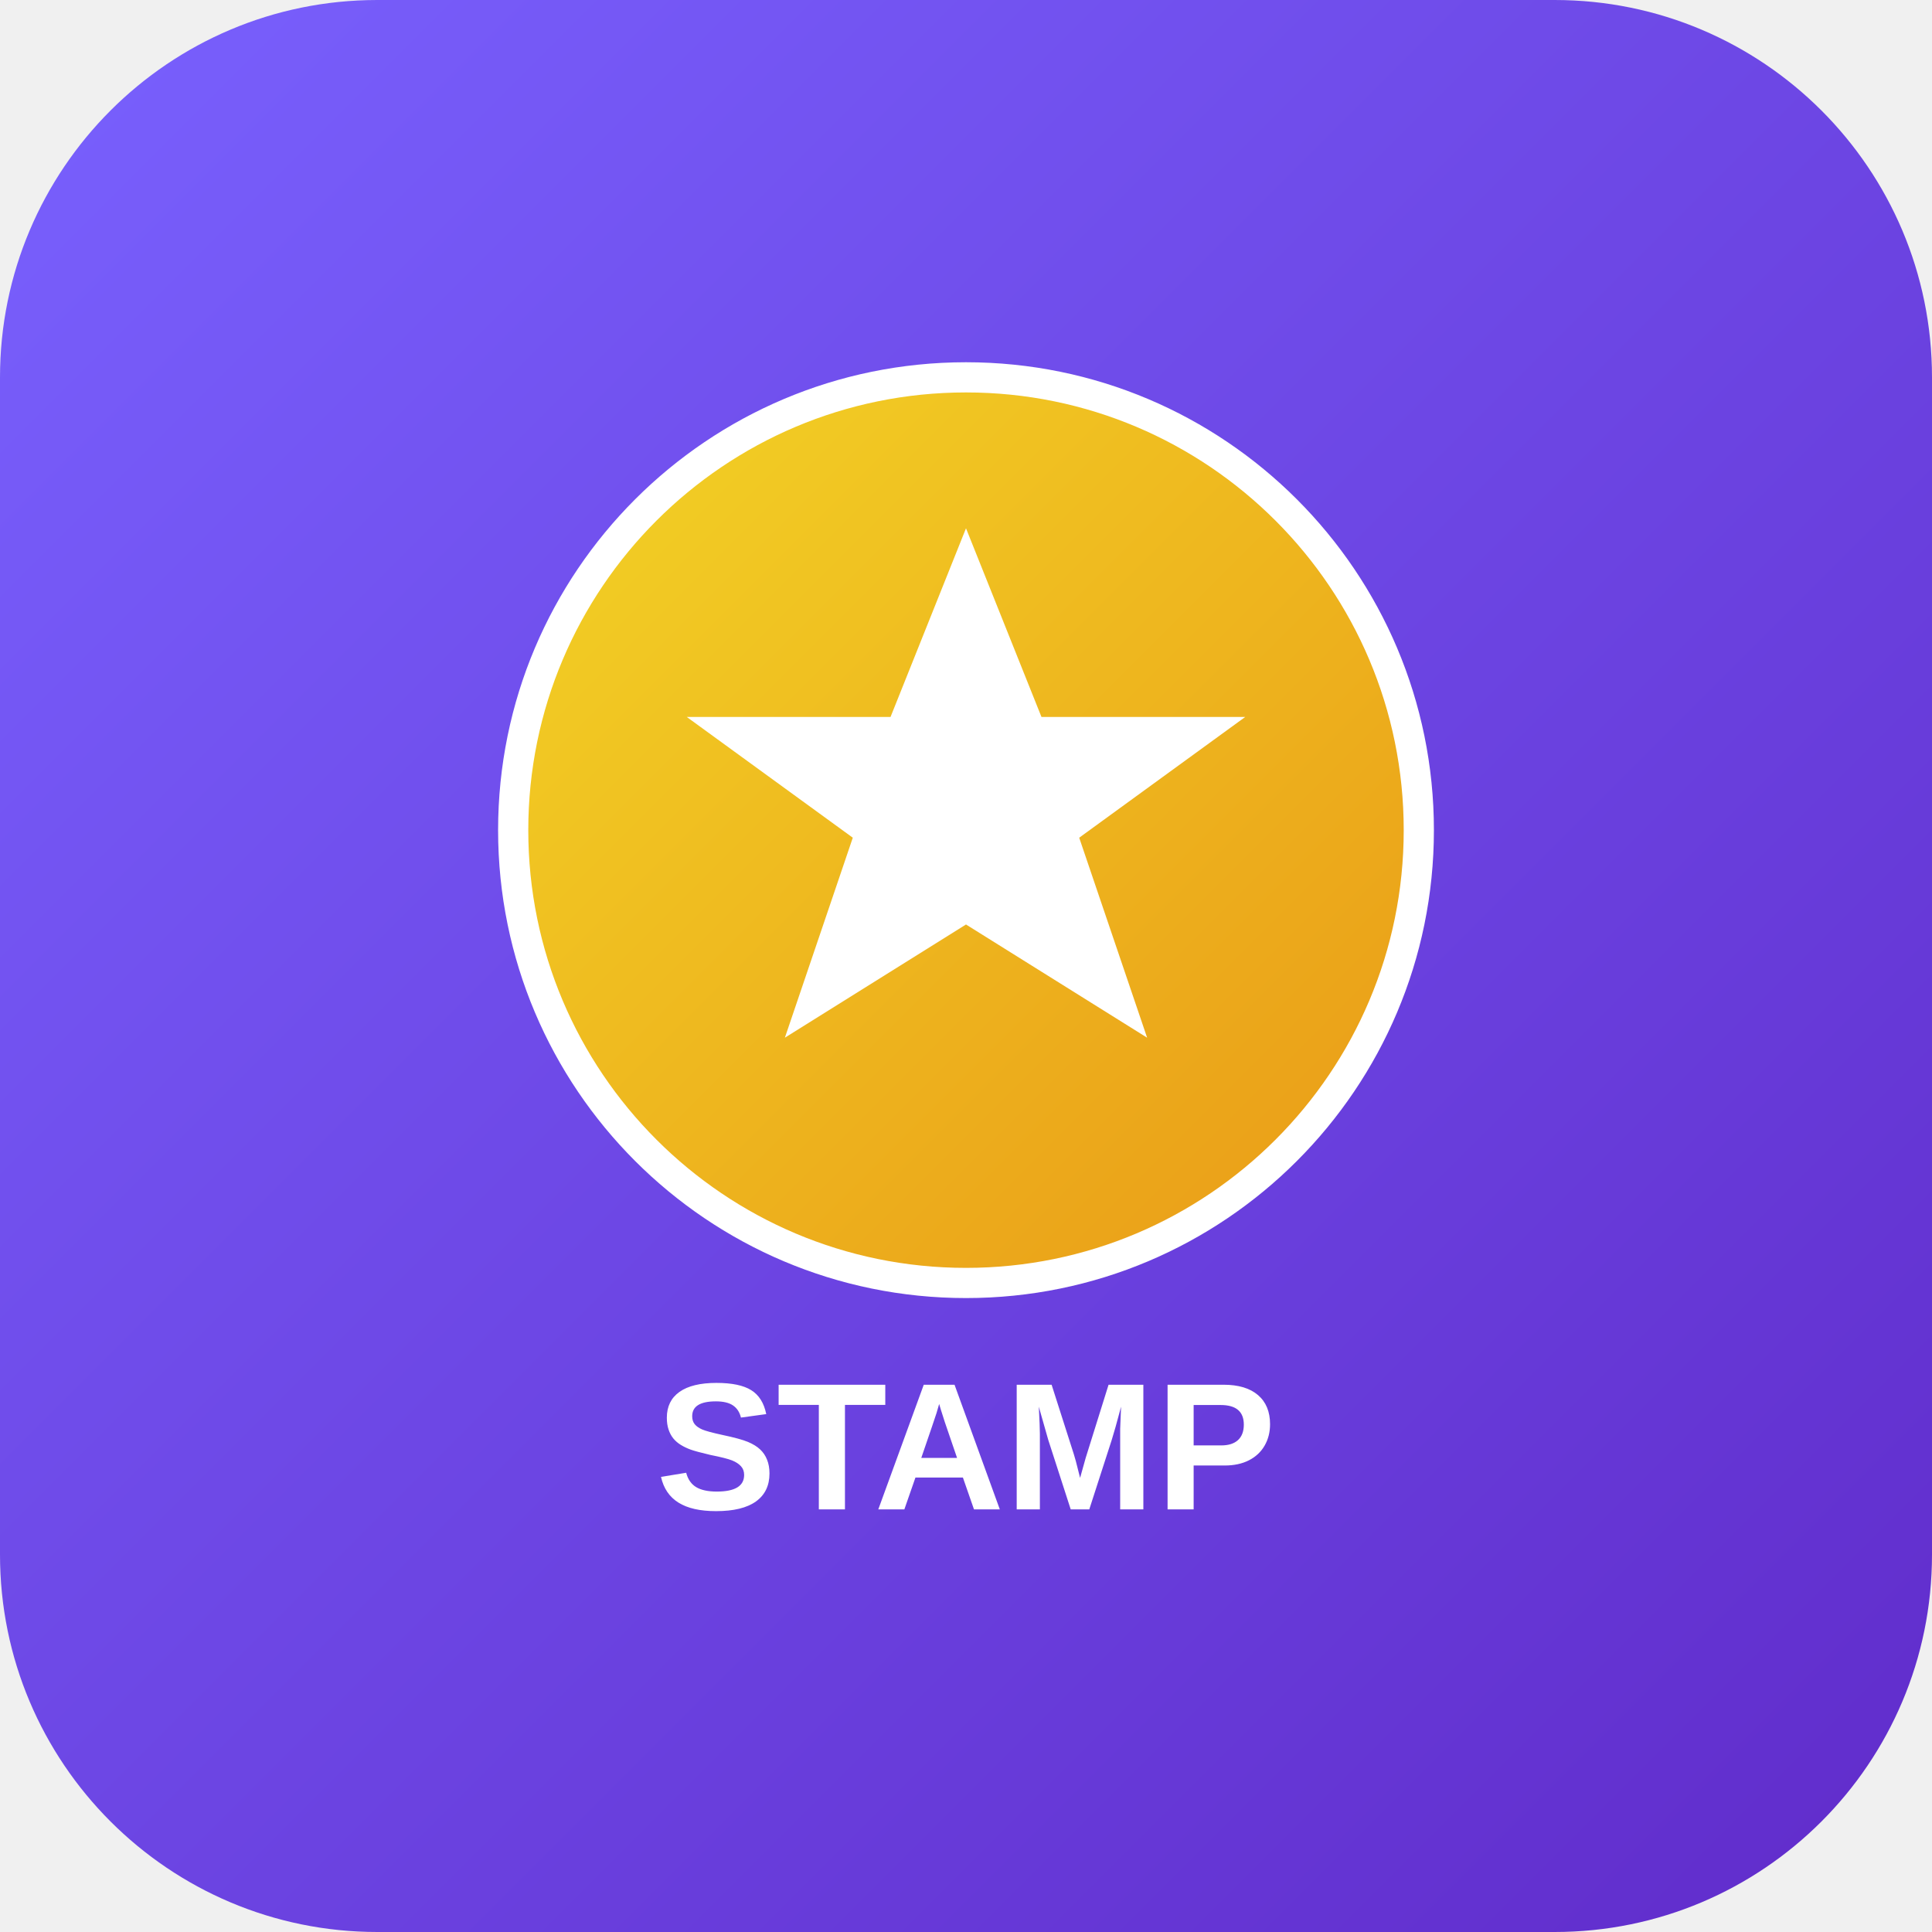
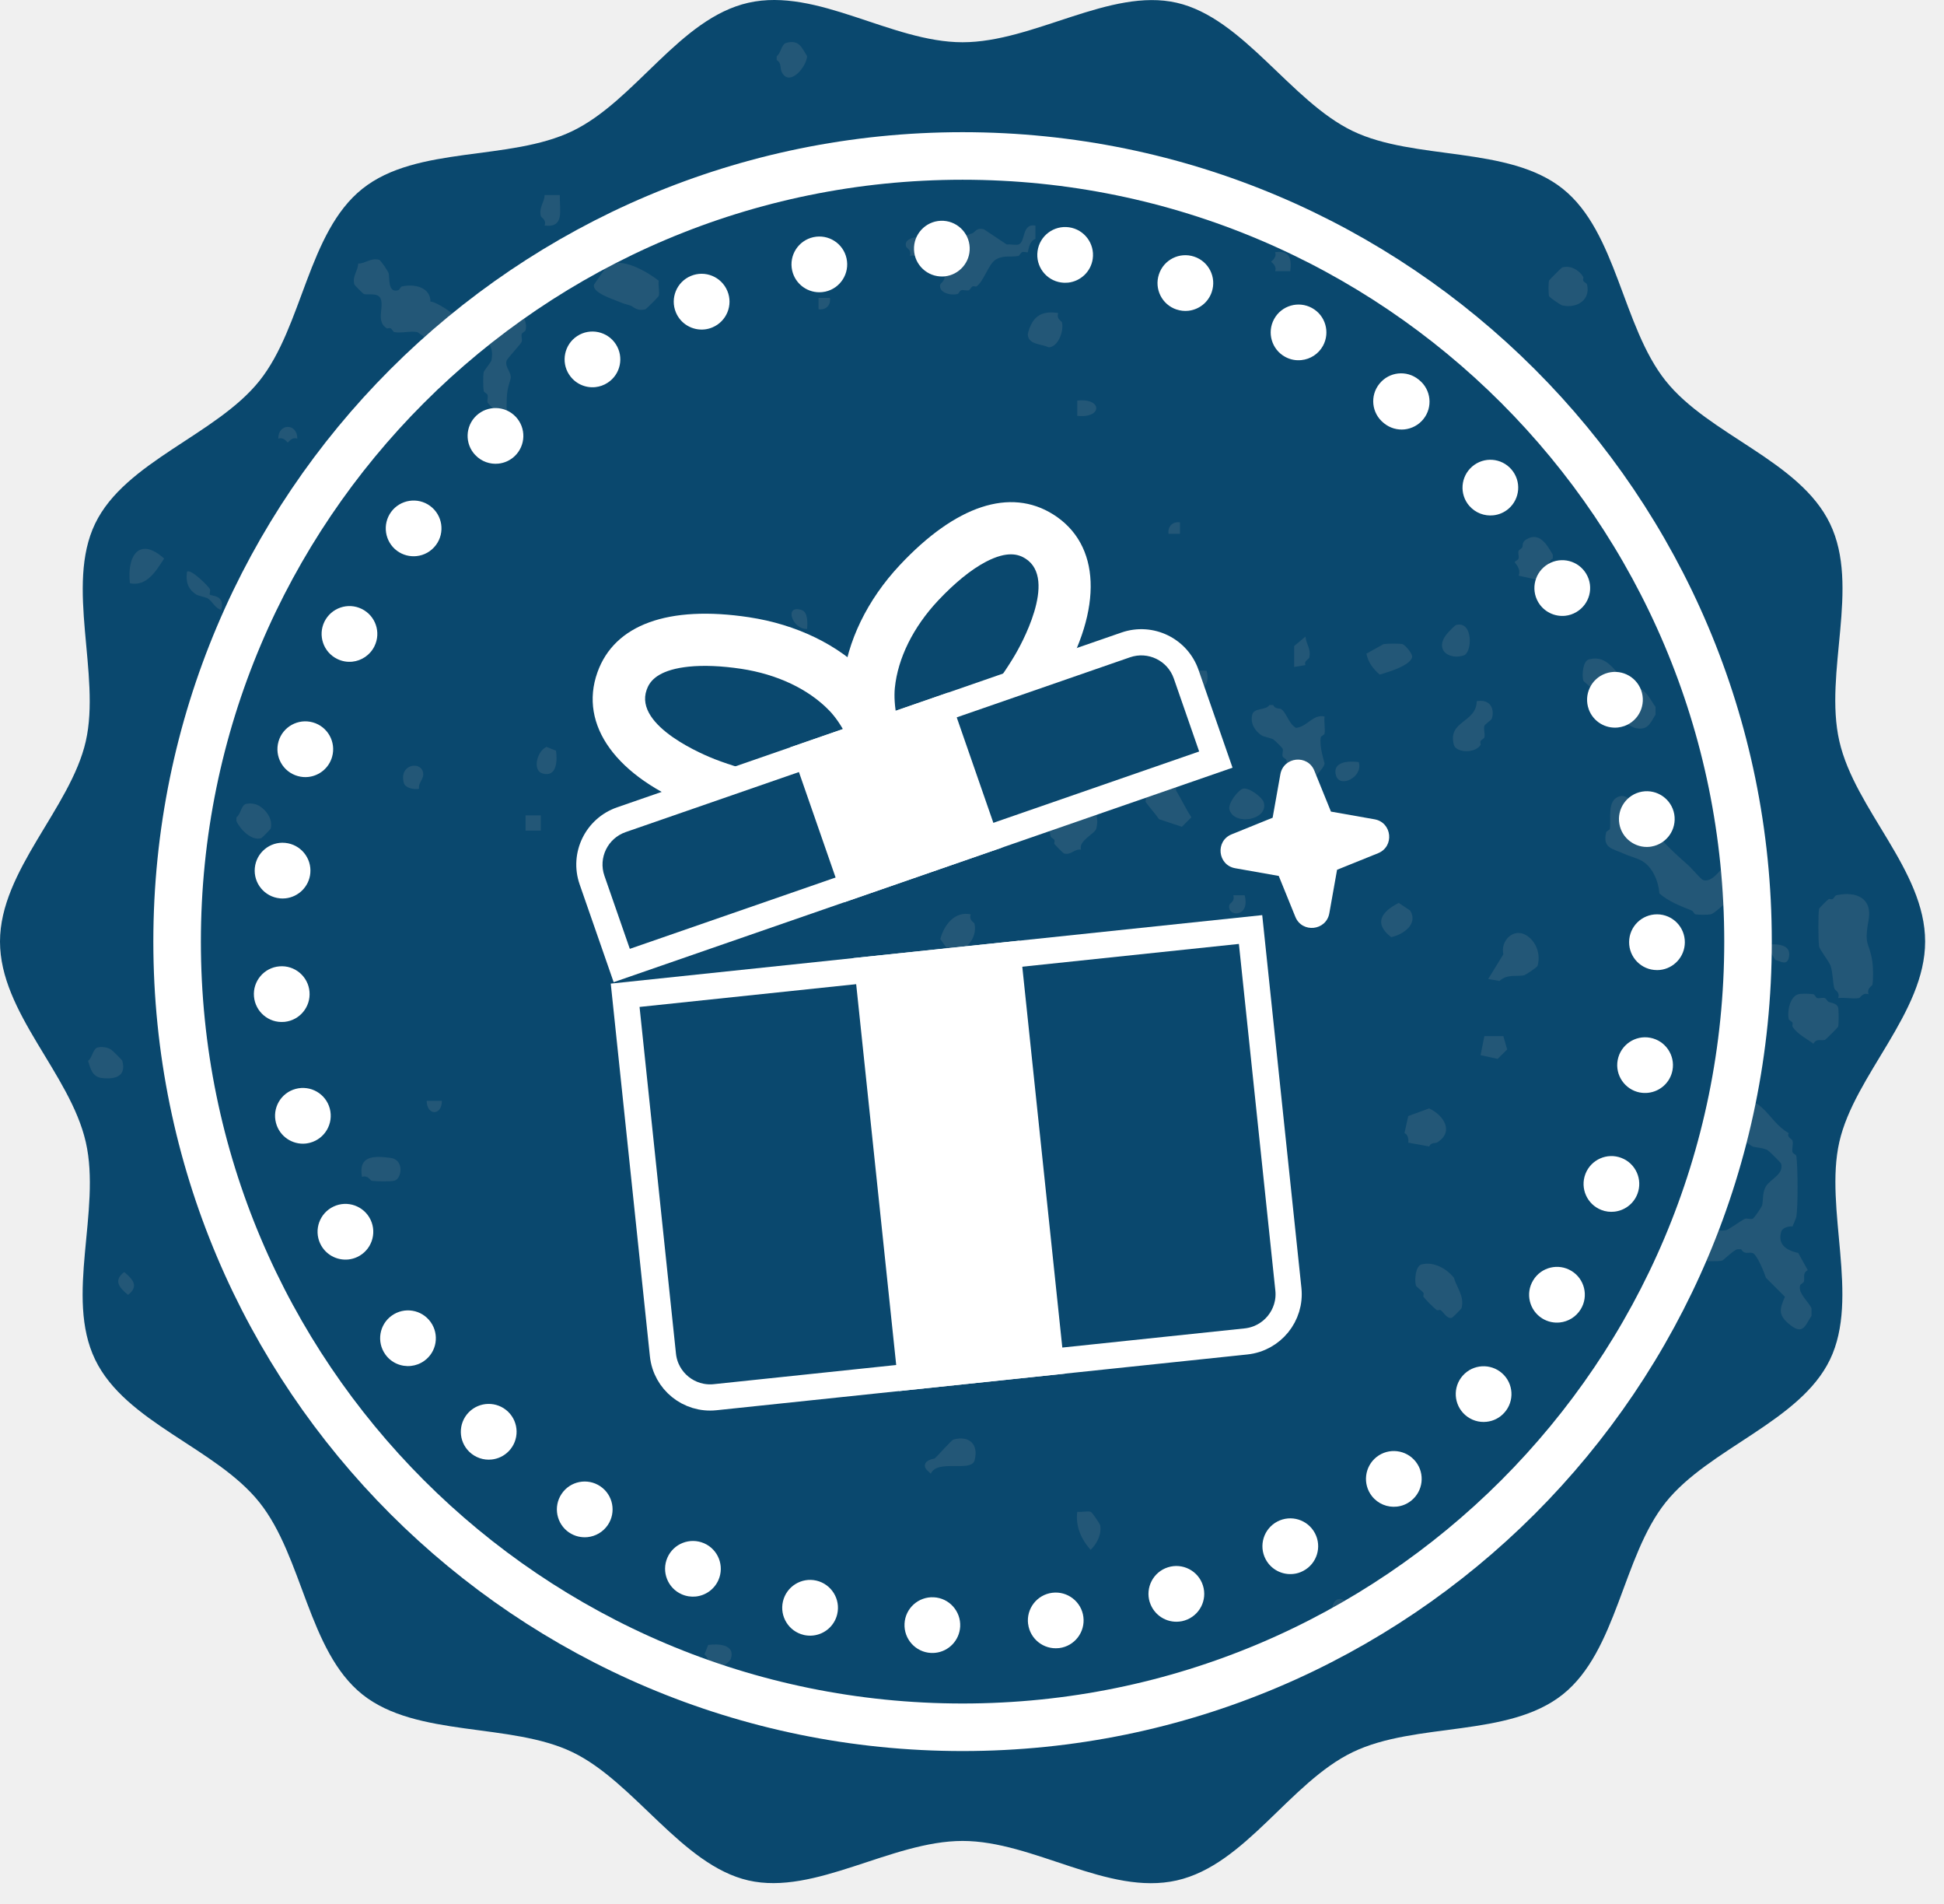
- <svg xmlns="http://www.w3.org/2000/svg" viewBox="0 0 512 512">
+ <svg xmlns="http://www.w3.org/2000/svg" width="48" height="47" viewBox="0 0 48 47" fill="none">
+   <path d="M47.534 23.244C47.534 25.002 45.792 26.54 45.416 28.188C45.04 29.836 45.925 32.028 45.185 33.562C44.446 35.096 42.195 35.75 41.126 37.089C40.058 38.427 39.932 40.756 38.586 41.829C37.239 42.901 34.958 42.502 33.4 43.253C31.842 44.005 30.754 46.036 29.055 46.42C27.356 46.803 25.524 45.445 23.767 45.445C22.009 45.445 20.123 46.796 18.479 46.42C16.835 46.044 15.665 43.989 14.134 43.253C12.604 42.517 10.287 42.897 8.948 41.829C7.609 40.76 7.48 38.435 6.407 37.089C5.335 35.742 3.1 35.12 2.349 33.562C1.597 32.004 2.505 29.886 2.118 28.192C1.73 26.497 0 25.002 0 23.244C0 21.487 1.742 19.948 2.118 18.3C2.493 16.653 1.609 14.461 2.349 12.926C3.088 11.392 5.339 10.738 6.407 9.4C7.476 8.061 7.601 5.732 8.948 4.66C10.294 3.587 12.576 3.986 14.134 3.235C15.692 2.483 16.78 0.452 18.479 0.068C20.178 -0.315 22.009 1.043 23.767 1.043C25.524 1.043 27.411 -0.308 29.055 0.068C30.699 0.444 31.869 2.499 33.4 3.235C34.93 3.971 37.247 3.591 38.586 4.66C39.925 5.728 40.054 8.053 41.126 9.4C42.199 10.746 44.434 11.368 45.185 12.926C45.937 14.484 45.029 16.602 45.416 18.297C45.804 19.991 47.534 21.479 47.534 23.24V23.244Z" fill="#0A486E" />
+   <path d="M44.26 30.274C44.26 30.274 44.021 30.262 43.978 30.415C43.892 30.736 44.119 30.865 44.401 30.931L44.636 31.354C44.495 31.433 44.569 31.55 44.541 31.636C44.53 31.675 44.459 31.695 44.448 31.73C44.389 31.918 44.647 32.125 44.729 32.294V32.482C44.573 32.72 44.522 32.955 44.213 32.716C43.904 32.478 43.931 32.329 44.072 32.012L43.602 31.542C43.559 31.401 43.379 30.963 43.273 30.931C43.179 30.904 43.07 30.979 42.992 30.838H42.898C42.792 30.869 42.553 31.112 42.522 31.119C42.44 31.143 42.056 31.135 41.958 31.119C41.923 31.112 41.876 30.975 41.723 31.026L41.629 30.603C41.641 30.556 41.931 30.376 41.958 30.368C42.142 30.325 42.428 30.407 42.616 30.368C42.694 30.352 42.976 30.137 43.086 30.086C43.132 30.067 43.211 30.106 43.273 30.086C43.316 30.074 43.496 29.796 43.508 29.757C43.543 29.62 43.508 29.452 43.602 29.288C43.712 29.104 44.052 28.99 43.978 28.724C43.97 28.701 43.692 28.423 43.649 28.395C43.543 28.332 43.34 28.329 43.273 28.301C43.211 28.274 43.054 28.141 42.992 28.113C42.925 28.086 42.721 28.082 42.616 28.019C42.295 27.828 42.295 27.46 42.616 27.268C42.635 27.256 42.682 27.28 42.71 27.268C42.749 27.248 42.768 27.182 42.804 27.174C43.547 27.009 43.63 27.667 44.166 27.972C44.111 28.074 44.248 28.113 44.26 28.16C44.283 28.239 44.24 28.356 44.26 28.442C44.267 28.477 44.35 28.501 44.354 28.536C44.393 28.802 44.397 29.785 44.354 30.039C44.354 30.051 44.267 30.266 44.26 30.274Z" fill="#235777" />
+   <path d="M40.408 19.753C40.361 19.909 40.471 19.921 40.502 19.987C40.749 20.516 41.281 21.005 41.676 21.35C41.766 21.428 42.001 21.71 42.052 21.725C42.377 21.819 42.577 21.158 42.898 21.256C42.941 21.267 43.215 21.447 43.226 21.491C43.254 21.584 43.179 21.694 43.32 21.772C43.179 21.851 43.254 21.96 43.226 22.054C43.215 22.097 42.937 22.277 42.898 22.289C42.819 22.312 42.694 22.265 42.616 22.289C42.584 22.297 42.342 22.547 42.24 22.571C42.166 22.586 41.939 22.586 41.864 22.571C41.829 22.563 41.809 22.492 41.77 22.477C41.492 22.367 41.191 22.25 40.972 22.054C40.952 21.761 40.807 21.408 40.549 21.256C40.439 21.189 40.232 21.138 40.079 21.068C39.813 20.946 39.567 20.939 39.657 20.551C39.664 20.512 39.747 20.492 39.751 20.457C39.786 20.226 39.668 19.753 39.985 19.659C40.161 19.608 40.244 19.78 40.408 19.753Z" fill="#235777" />
+   <path d="M46.138 24.544C45.986 24.493 45.939 24.63 45.903 24.638C45.751 24.665 45.551 24.618 45.387 24.638C45.438 24.485 45.309 24.454 45.293 24.403C45.254 24.27 45.254 23.992 45.199 23.839C45.16 23.733 44.937 23.452 44.917 23.369C44.894 23.26 44.89 22.524 44.917 22.43C44.921 22.414 45.117 22.219 45.152 22.195C45.172 22.183 45.218 22.207 45.246 22.195C45.285 22.176 45.305 22.109 45.34 22.101C45.829 21.992 46.236 22.168 46.138 22.712C46.017 23.377 46.158 23.236 46.232 23.745C46.252 23.874 46.256 24.184 46.232 24.309C46.224 24.344 46.087 24.391 46.138 24.544Z" fill="#235777" />
+   <path d="M25.566 5.568V5.897C25.397 5.959 25.393 6.21 25.378 6.225C25.362 6.241 25.288 6.206 25.237 6.225C25.198 6.241 25.174 6.311 25.143 6.319C24.951 6.354 24.771 6.292 24.579 6.413C24.407 6.523 24.282 6.961 24.109 7.071C24.09 7.083 24.047 7.055 24.015 7.071C23.976 7.09 23.957 7.149 23.922 7.165C23.871 7.184 23.792 7.149 23.734 7.165C23.695 7.176 23.675 7.251 23.64 7.259C23.456 7.302 23.166 7.216 23.217 7.024C23.229 6.981 23.366 6.926 23.311 6.742C23.299 6.707 23.233 6.687 23.217 6.648C23.197 6.597 23.233 6.523 23.217 6.507C23.197 6.488 23.053 6.527 22.982 6.507C22.931 6.491 22.771 6.437 22.7 6.413C22.645 6.394 22.622 6.268 22.465 6.319C22.516 6.167 22.383 6.131 22.372 6.084C22.297 5.822 22.814 5.826 22.982 5.85C23.017 5.853 23.041 5.94 23.076 5.944C23.405 5.99 23.726 5.85 24.015 5.756C24.066 5.74 24.113 5.607 24.297 5.662L24.861 6.037C24.951 6.022 25.068 6.057 25.143 6.037C25.331 5.987 25.217 5.509 25.566 5.568Z" fill="#235777" />
+   <path d="M10.629 7.447C10.754 7.435 11.259 7.768 11.286 7.869C11.427 8.386 11.001 8.476 10.582 8.386C10.551 8.378 10.331 8.206 10.3 8.198C10.14 8.163 9.897 8.233 9.736 8.198C9.705 8.19 9.682 8.124 9.642 8.104C9.611 8.089 9.568 8.116 9.549 8.104C9.286 7.936 9.47 7.627 9.408 7.4C9.357 7.208 9.094 7.29 8.985 7.259C8.969 7.255 8.754 7.04 8.75 7.024C8.691 6.82 8.84 6.687 8.844 6.507C9.024 6.507 9.153 6.358 9.361 6.413C9.404 6.425 9.584 6.703 9.595 6.742C9.627 6.856 9.568 7.239 9.83 7.165C9.869 7.153 9.889 7.079 9.924 7.071C10.241 7 10.629 7.094 10.629 7.447Z" fill="#235777" />
+   <path d="M20.868 20.223C20.833 20.066 20.927 20.035 21.009 19.941C21.189 19.737 21.475 19.624 21.667 19.471C22.004 19.205 22.054 18.876 22.606 19.001C22.642 19.009 22.661 19.076 22.7 19.095C22.728 19.107 22.775 19.084 22.794 19.095C22.99 19.213 23.033 19.479 23.217 19.612C23.201 19.733 23.236 19.874 23.217 19.988C23.209 20.023 23.135 20.043 23.123 20.082C23.107 20.144 23.143 20.219 23.123 20.27C23.107 20.305 23.049 20.324 23.029 20.363C23.013 20.395 23.041 20.438 23.029 20.457C22.939 20.598 22.794 20.579 22.7 20.692C22.622 20.551 22.509 20.626 22.419 20.598C22.336 20.575 22.121 20.246 22.043 20.223C21.964 20.199 21.851 20.238 21.761 20.223C21.726 20.215 21.698 20.129 21.667 20.129C21.647 20.129 21.42 20.195 21.291 20.223C21.256 20.23 21.236 20.305 21.197 20.317C21.08 20.352 21.021 20.176 20.868 20.223Z" fill="#235777" />
+   <path d="M32.705 17.686C32.689 17.823 32.724 17.98 32.705 18.109C32.701 18.144 32.615 18.168 32.611 18.203C32.572 18.461 32.712 18.825 32.705 18.86C32.673 18.978 32.489 19.138 32.423 19.236C32.407 19.26 32.438 19.311 32.423 19.33C32.294 19.502 32.133 19.628 31.906 19.565C31.679 19.502 31.797 18.95 31.765 18.766C31.758 18.731 31.683 18.712 31.671 18.672C31.652 18.618 31.687 18.543 31.671 18.485C31.668 18.465 31.476 18.273 31.436 18.25C31.397 18.226 31.198 18.183 31.155 18.156C30.983 18.046 30.865 17.851 30.92 17.639C30.967 17.467 31.256 17.541 31.343 17.404H31.436C31.483 17.51 31.601 17.483 31.624 17.498C31.769 17.588 31.816 17.866 32 17.968C32.282 17.941 32.411 17.627 32.705 17.686Z" fill="#235777" />
+   <path d="M31.484 26.422L31.578 26.657L31.202 27.409C31.257 27.479 31.378 27.73 31.39 27.785C31.441 27.996 31.347 28.047 31.296 28.16C31.28 28.192 31.308 28.235 31.296 28.254C31.167 28.458 30.717 28.548 30.498 28.489C30.306 28.434 30.212 28.066 30.263 27.878C30.278 27.82 30.494 27.683 30.544 27.597C30.56 27.569 30.533 27.456 30.639 27.409V27.221C30.447 26.99 30.505 26.587 30.779 26.422C30.799 26.411 30.846 26.434 30.873 26.422C30.913 26.403 30.932 26.336 30.967 26.328C31.179 26.278 31.292 26.411 31.484 26.422Z" fill="#235777" />
+   <path d="M12.883 7.634C12.895 7.826 13.028 7.94 12.977 8.151C12.97 8.186 12.895 8.206 12.883 8.245C12.864 8.3 12.899 8.374 12.883 8.433C12.868 8.488 12.523 8.848 12.508 8.903C12.457 9.079 12.656 9.2 12.602 9.372C12.515 9.646 12.515 9.713 12.508 10.03C12.508 10.108 12.551 10.359 12.367 10.265C12.332 10.245 12.046 9.959 12.038 9.936C12.022 9.877 12.058 9.803 12.038 9.748C12.026 9.709 11.952 9.689 11.944 9.654C11.928 9.556 11.925 9.275 11.944 9.184C11.952 9.153 12.124 8.934 12.132 8.903C12.23 8.453 11.901 8.39 11.85 8.151C11.835 8.081 11.835 7.838 11.85 7.775C11.897 7.603 12.187 7.678 12.273 7.541L12.883 7.634Z" fill="#235777" />
+   <path d="M39.234 16.277C39.696 16.152 39.864 16.598 40.173 16.84C40.22 16.876 40.498 16.989 40.549 17.028C40.717 17.158 40.768 17.306 40.878 17.451V17.639C40.733 17.874 40.686 18.042 40.361 17.968C40.342 17.964 40.021 17.803 39.985 17.78C39.711 17.6 39.445 17.224 39.281 16.981C39.238 16.919 39.105 16.837 39.093 16.794C39.058 16.66 39.081 16.316 39.234 16.277Z" fill="#235777" />
+   <path d="M15.091 6.507C15.459 6.405 15.976 6.707 16.265 6.93C16.246 7.043 16.293 7.208 16.265 7.306C16.257 7.329 15.96 7.627 15.936 7.634C15.717 7.693 15.635 7.56 15.561 7.541C15.431 7.505 15.4 7.497 15.279 7.447C15.122 7.38 14.61 7.223 14.668 7.024C14.754 6.91 14.97 6.542 15.091 6.507Z" fill="#235777" />
+   <path d="M28.243 18.813C28.399 18.77 28.94 19.271 29.041 19.424C29.057 19.444 29.026 19.494 29.041 19.518C29.174 19.733 29.276 19.964 29.417 20.175L29.182 20.41L28.619 20.223C28.521 20.082 28.384 19.933 28.29 19.8C28.274 19.78 28.306 19.725 28.29 19.706C28.231 19.62 28.024 19.479 28.008 19.424C27.938 19.17 28.039 18.962 28.243 18.813Z" fill="#235777" />
+   <path d="M23.499 29.053V29.428L23.17 29.522C23.096 29.378 22.963 29.46 22.888 29.428C22.755 29.374 22.559 29.213 22.419 29.147C22.372 29.123 22.293 29.166 22.231 29.147C22.051 29.096 21.734 28.43 21.808 28.207L22.231 28.113L22.794 28.677C23.041 28.728 23.237 29.045 23.499 29.053Z" fill="#235777" />
+   <path d="M44.401 24.544C44.463 24.524 44.698 24.528 44.776 24.544C44.812 24.552 44.831 24.626 44.87 24.638C44.933 24.653 45.007 24.618 45.058 24.638C45.093 24.653 45.113 24.712 45.152 24.732C45.199 24.755 45.356 24.763 45.387 24.873C45.403 24.935 45.403 25.28 45.387 25.342C45.379 25.366 45.082 25.663 45.058 25.671C44.964 25.698 44.855 25.624 44.776 25.765C44.628 25.651 44.369 25.526 44.26 25.342C44.248 25.323 44.271 25.276 44.26 25.248C44.24 25.209 44.174 25.19 44.166 25.154C44.123 24.959 44.201 24.599 44.401 24.544Z" fill="#235777" />
+   <path d="M26.693 20.974C26.528 20.947 26.446 21.119 26.27 21.068C26.254 21.064 26.059 20.868 26.035 20.833C26.023 20.814 26.047 20.767 26.035 20.739C26.016 20.7 25.949 20.68 25.941 20.645C25.789 19.968 26.258 19.862 26.834 19.941C27.092 19.976 27.127 20.242 27.069 20.457C27.033 20.582 26.618 20.759 26.693 20.974Z" fill="#235777" />
+   <path d="M35.101 31.213C35.394 31.135 35.719 31.315 35.899 31.542C35.969 31.785 36.165 32.004 36.087 32.294C36.083 32.309 35.868 32.525 35.852 32.529C35.727 32.568 35.653 32.399 35.57 32.341C35.547 32.325 35.496 32.356 35.476 32.341C35.394 32.278 35.21 32.094 35.148 32.012C35.132 31.992 35.163 31.942 35.148 31.918C35.105 31.855 34.971 31.773 34.96 31.73C34.924 31.597 34.948 31.253 35.101 31.213Z" fill="#235777" />
+   <path d="M36.745 24.168L37.12 23.557C37.042 23.224 37.371 22.896 37.684 23.087C37.934 23.24 38.044 23.553 37.966 23.839C37.954 23.882 37.664 24.066 37.637 24.074C37.453 24.117 37.218 24.035 37.026 24.215L36.745 24.168Z" fill="#235777" />
+   <path d="M20.962 29.71C21.052 29.906 20.798 30.321 20.634 30.368C20.403 30.43 19.988 30.352 19.788 30.274L19.272 30.556C19.248 30.372 19.268 30.294 19.413 30.18C19.663 29.984 19.643 30.223 19.788 30.18C19.8 30.18 19.96 30.094 19.976 30.086C20.242 29.926 20.317 29.526 20.728 29.616C20.771 29.624 20.81 29.761 20.962 29.71Z" fill="#235777" />
+   <path d="M38.576 6.601C38.776 6.546 38.987 6.66 39.093 6.836C39.104 6.855 39.081 6.902 39.093 6.93C39.112 6.969 39.179 6.989 39.187 7.024C39.276 7.407 38.936 7.619 38.576 7.54C38.545 7.533 38.259 7.349 38.247 7.306C38.231 7.247 38.231 6.989 38.247 6.93C38.255 6.906 38.552 6.609 38.576 6.601Z" fill="#235777" />
+   <path d="M36.463 17.31C36.764 17.251 36.913 17.463 36.838 17.733C36.823 17.784 36.666 17.87 36.651 17.921C36.627 17.999 36.674 18.124 36.651 18.203C36.643 18.238 36.576 18.257 36.557 18.297C36.541 18.328 36.568 18.371 36.557 18.39C36.42 18.606 35.954 18.582 35.899 18.39C35.735 17.788 36.451 17.85 36.463 17.31Z" fill="#235777" />
+   <path d="M34.772 28.207C34.772 28.207 34.799 28.019 34.678 27.972L34.772 27.55L35.288 27.362C35.664 27.538 35.907 27.953 35.476 28.207C35.449 28.223 35.335 28.195 35.288 28.301L34.772 28.207Z" fill="#235777" />
+   <path d="M37.496 14.21C37.57 14.046 37.402 13.897 37.402 13.882C37.402 13.85 37.484 13.827 37.496 13.788C37.511 13.725 37.476 13.651 37.496 13.6C37.511 13.565 37.57 13.545 37.59 13.506C37.609 13.463 37.57 13.388 37.684 13.318C38.016 13.111 38.208 13.467 38.341 13.694V13.788C38.2 13.866 38.275 13.976 38.247 14.069C38.212 14.187 37.985 14.203 37.919 14.304L37.496 14.21Z" fill="#235777" />
+   <path d="M23.546 35.535C23.93 35.429 24.172 35.656 24.063 36.051C23.98 36.353 23.143 36.012 22.982 36.38C22.92 36.31 22.81 36.255 22.841 36.145C22.877 36.028 23.065 36.012 23.076 36.004C23.182 35.914 23.487 35.55 23.546 35.535Z" fill="#235777" />
+   <path d="M34.161 15.901C34.251 15.886 34.556 15.882 34.631 15.901C34.682 15.913 34.893 16.14 34.866 16.23C34.803 16.437 34.278 16.59 34.067 16.653C33.907 16.516 33.781 16.351 33.738 16.136L34.161 15.901Z" fill="#235777" />
+   <path d="M23.968 22.571C23.917 22.724 24.054 22.763 24.062 22.806C24.14 23.154 23.835 23.53 23.452 23.51L23.217 23.182C23.311 22.829 23.573 22.489 23.968 22.571Z" fill="#235777" />
+   <path d="M19.178 27.644C19.229 27.491 19.099 27.46 19.084 27.409C19.033 27.233 19.205 27.15 19.178 26.986C19.358 26.986 19.491 26.833 19.694 26.892C19.886 26.947 19.98 27.315 19.929 27.503C19.898 27.62 19.667 27.636 19.6 27.738L19.178 27.644Z" fill="#235777" />
+   <path d="M26.129 7.728C26.078 7.881 26.215 7.92 26.223 7.963C26.27 8.167 26.133 8.566 25.894 8.574C25.691 8.48 25.385 8.515 25.377 8.245C25.479 7.83 25.695 7.658 26.129 7.728Z" fill="#235777" />
+   <path d="M6.073 19.847C6.167 19.819 6.312 19.839 6.402 19.894C6.589 20.007 6.742 20.238 6.683 20.457C6.679 20.473 6.464 20.688 6.449 20.692C6.21 20.763 5.928 20.473 5.838 20.27V20.176C5.94 20.109 5.955 19.878 6.073 19.847Z" fill="#235777" />
+   <path d="M3.208 14.398C3.13 13.729 3.435 13.232 4.053 13.788C3.854 14.089 3.631 14.484 3.208 14.398Z" fill="#235777" />
+   <path d="M2.409 25.859C2.503 25.831 2.648 25.851 2.738 25.906C2.781 25.933 3.016 26.168 3.02 26.188C3.129 26.579 2.828 26.653 2.503 26.61C2.28 26.579 2.229 26.372 2.174 26.188C2.276 26.121 2.292 25.89 2.409 25.859Z" fill="#235777" />
+   <path d="M8.938 29.053C8.844 28.54 9.205 28.524 9.643 28.583C9.991 28.63 9.921 29.1 9.737 29.147C9.651 29.17 9.275 29.166 9.173 29.147C9.138 29.139 9.087 29.002 8.938 29.053Z" fill="#235777" />
+   <path d="M30.685 19.471C30.838 19.424 31.171 19.69 31.202 19.8C31.335 20.242 30.478 20.395 30.357 19.988C30.31 19.835 30.576 19.502 30.685 19.471Z" fill="#235777" />
+   <path d="M19.413 1.059C19.73 0.972 19.792 1.168 19.929 1.387C19.914 1.646 19.518 2.127 19.319 1.81C19.24 1.685 19.315 1.567 19.178 1.481V1.387C19.279 1.321 19.295 1.09 19.413 1.059Z" fill="#235777" />
+   <path d="M34.537 22.289L34.819 22.477C35.023 22.806 34.654 23.072 34.349 23.134C33.915 22.798 34.103 22.508 34.537 22.289Z" fill="#235777" />
+   <path d="M35.946 15.431C36.373 15.302 36.365 16.116 36.134 16.183C35.746 16.293 35.433 16.026 35.711 15.666C35.746 15.619 35.922 15.439 35.946 15.431Z" fill="#235777" />
+   <path d="M24.626 26.798V27.174C24.321 27.17 23.655 27.248 23.499 26.939C23.405 26.755 23.655 26.798 23.734 26.798C24.031 26.794 24.329 26.802 24.626 26.798Z" fill="#235777" />
+   <path d="M26.599 37.319C26.701 37.335 26.841 37.296 26.928 37.319C26.971 37.331 27.155 37.617 27.163 37.648C27.209 37.86 27.088 38.11 26.928 38.259C26.693 37.993 26.552 37.672 26.599 37.319Z" fill="#235777" />
+   <path d="M28.759 23.51C28.575 23.514 28.45 23.659 28.243 23.604C27.992 23.538 28.164 23.205 28.196 23.041L28.618 22.947L28.853 23.182L28.759 23.51Z" fill="#235777" />
+   <path d="M37.637 36.192C37.704 36.173 38.04 36.173 38.107 36.192C38.291 36.239 38.361 36.705 38.013 36.756C37.496 36.83 37.351 36.267 37.637 36.192Z" fill="#235777" />
+   <path d="M8.562 11.768C8.339 12.218 7.905 12.797 7.717 12.003L7.811 11.768H8.562Z" fill="#235777" />
+   <path d="M13.823 4.816C13.811 5.184 13.952 5.63 13.447 5.568C13.498 5.415 13.361 5.376 13.353 5.333C13.303 5.11 13.443 5 13.447 4.816H13.823Z" fill="#235777" />
+   <path d="M37.12 25.577L37.214 25.906L36.979 26.14L36.557 26.047L36.651 25.577H37.12Z" fill="#235777" />
+   <path d="M5.181 14.68C5.22 14.719 5.564 14.68 5.462 15.056C5.322 15.024 5.243 14.848 5.134 14.774C5.095 14.746 4.895 14.707 4.852 14.68C4.64 14.547 4.582 14.363 4.617 14.116C4.699 14.026 5.134 14.457 5.181 14.539C5.204 14.582 5.165 14.664 5.181 14.68Z" fill="#235777" />
+   <path d="M17.486 40.607C17.729 40.572 18.152 40.592 18.05 40.936C18.019 41.038 17.772 41.214 17.627 41.171C17.506 41.136 17.498 40.913 17.393 40.842L17.486 40.607Z" fill="#235777" />
+   <path d="M13.729 18.531C13.764 18.778 13.749 19.193 13.4 19.095C13.134 19.021 13.263 18.535 13.494 18.438L13.729 18.531Z" fill="#235777" />
+   <path d="M32.235 15.713C32.247 15.901 32.376 16.015 32.329 16.23C32.322 16.273 32.185 16.316 32.235 16.418L31.954 16.465V15.948L32.235 15.713Z" fill="#235777" />
+   <path d="M33.55 18.813C33.664 19.181 33.081 19.471 32.987 19.142C32.889 18.798 33.304 18.778 33.55 18.813Z" fill="#235777" />
+   <path d="M10.347 19.471C10.226 19.498 10.007 19.455 9.972 19.33C9.846 18.872 10.367 18.786 10.441 19.048C10.492 19.228 10.32 19.306 10.347 19.471Z" fill="#235777" />
+   <path d="M29.793 16.559C29.953 17.169 29.202 17.138 29.323 16.7C29.37 16.535 29.656 16.547 29.793 16.559Z" fill="#235777" />
+   <path d="M43.602 23.323C43.853 23.291 44.26 23.299 44.166 23.651C44.115 23.847 43.95 23.722 43.837 23.698L43.602 23.323Z" fill="#235777" />
+   <path d="M31.859 6.695H31.484C31.535 6.554 31.39 6.48 31.39 6.46C31.39 6.441 31.535 6.366 31.484 6.225C31.844 6.178 31.895 6.378 31.859 6.695Z" fill="#235777" />
+   <path d="M26.599 10.265V9.889C27.225 9.818 27.225 10.335 26.599 10.265Z" fill="#235777" />
+   <path d="M33.269 39.95C32.767 40.071 32.834 39.398 33.128 39.48C33.284 39.523 33.284 39.797 33.269 39.95Z" fill="#235777" />
+   <path d="M30.732 22.101C30.881 22.672 30.274 22.633 30.356 22.336C30.368 22.289 30.501 22.254 30.45 22.101H30.732Z" fill="#235777" />
+   <path d="M19.929 15.525C19.573 15.549 19.346 14.923 19.788 15.056C19.949 15.103 19.941 15.373 19.929 15.525Z" fill="#235777" />
+   <path d="M13.353 20.128H12.977V20.504H13.353V20.128Z" fill="#235777" />
+   <path d="M3.067 31.401C3.29 31.585 3.431 31.758 3.161 31.965C2.938 31.781 2.797 31.609 3.067 31.401Z" fill="#235777" />
+   <path d="M7.341 10.829C7.2 10.778 7.126 10.922 7.106 10.922C7.086 10.922 7.012 10.778 6.871 10.829C6.867 10.441 7.345 10.441 7.341 10.829Z" fill="#235777" />
+   <path d="M4.053 22.853C4.046 22.653 4.014 22.5 4.194 22.383C4.449 22.567 4.359 22.864 4.053 22.853Z" fill="#235777" />
+   <path d="M10.911 27.174C10.911 27.546 10.539 27.546 10.535 27.174H10.911Z" fill="#235777" />
+   <path d="M29.135 12.895V13.177H28.853C28.826 12.997 28.955 12.868 29.135 12.895Z" fill="#235777" />
+   <path d="M20.493 7.353C20.52 7.533 20.391 7.662 20.211 7.634V7.353H20.493Z" fill="#235777" />
+   <path d="M23.767 42.639C34.478 42.639 43.161 33.955 43.161 23.244C43.161 12.533 34.478 3.85 23.767 3.85C13.056 3.85 4.373 12.533 4.373 23.244C4.373 33.955 13.056 42.639 23.767 42.639Z" stroke="white" stroke-width="1.174" stroke-miterlimit="10" />
+   <path d="M25.385 40.089C25.337 39.713 25.603 39.367 25.98 39.319C26.357 39.271 26.702 39.538 26.75 39.914C26.798 40.291 26.532 40.636 26.155 40.684L26.14 40.685C25.769 40.724 25.433 40.46 25.386 40.089L25.385 40.089ZM22.985 40.804C22.606 40.784 22.315 40.461 22.334 40.081C22.353 39.702 22.677 39.41 23.057 39.43C23.436 39.449 23.727 39.773 23.708 40.152C23.69 40.495 23.425 40.767 23.094 40.801C23.059 40.805 23.024 40.805 22.986 40.804L22.985 40.804ZM28.389 39.553C28.275 39.191 28.476 38.804 28.838 38.69C29.2 38.575 29.588 38.776 29.702 39.139C29.817 39.501 29.616 39.887 29.253 40.002C29.208 40.017 29.163 40.026 29.117 40.03C28.799 40.064 28.491 39.87 28.39 39.553L28.389 39.553ZM19.845 40.359C19.475 40.272 19.246 39.902 19.332 39.532C19.419 39.162 19.79 38.932 20.16 39.019C20.53 39.107 20.759 39.477 20.672 39.847C20.604 40.14 20.357 40.344 20.074 40.374C20 40.382 19.922 40.377 19.845 40.36L19.845 40.359ZM31.251 38.492C31.073 38.155 31.201 37.74 31.538 37.561C31.874 37.384 32.29 37.512 32.468 37.849C32.645 38.184 32.517 38.601 32.18 38.778C32.101 38.821 32.016 38.846 31.932 38.854C31.661 38.883 31.387 38.748 31.251 38.492L31.251 38.492ZM16.834 39.357C16.487 39.206 16.327 38.8 16.479 38.452C16.631 38.104 17.036 37.946 17.385 38.097C17.733 38.249 17.892 38.654 17.74 39.002C17.637 39.237 17.419 39.386 17.181 39.411C17.066 39.423 16.947 39.406 16.834 39.357ZM33.875 36.934C33.64 36.635 33.692 36.203 33.989 35.967C34.288 35.732 34.721 35.784 34.956 36.082C35.191 36.381 35.139 36.813 34.841 37.048C34.736 37.131 34.613 37.179 34.488 37.192C34.26 37.216 34.027 37.126 33.875 36.934ZM14.054 37.833C13.739 37.62 13.655 37.192 13.867 36.877C14.078 36.561 14.506 36.478 14.821 36.689C15.137 36.901 15.22 37.329 15.009 37.644C14.89 37.82 14.705 37.924 14.509 37.945C14.354 37.961 14.193 37.925 14.054 37.832L14.054 37.833ZM36.176 34.929C35.893 34.678 35.865 34.243 36.117 33.959C36.369 33.674 36.804 33.648 37.089 33.9C37.373 34.151 37.399 34.587 37.147 34.87C37.029 35.005 36.869 35.081 36.704 35.098C36.519 35.118 36.327 35.062 36.176 34.929ZM11.588 35.839C11.315 35.575 11.308 35.139 11.572 34.866C11.837 34.593 12.273 34.586 12.546 34.85C12.819 35.114 12.826 35.55 12.562 35.823C12.445 35.944 12.294 36.013 12.139 36.029C11.944 36.05 11.741 35.986 11.588 35.839ZM38.086 32.55C37.761 32.352 37.658 31.928 37.857 31.604C38.054 31.279 38.478 31.176 38.802 31.374C39.126 31.571 39.229 31.995 39.031 32.319C38.914 32.51 38.721 32.624 38.515 32.646C38.37 32.661 38.219 32.631 38.086 32.55ZM9.515 33.436C9.294 33.127 9.364 32.698 9.673 32.477C9.982 32.255 10.412 32.326 10.633 32.635C10.854 32.943 10.784 33.374 10.475 33.594C10.374 33.666 10.261 33.707 10.146 33.719C9.909 33.744 9.664 33.645 9.515 33.436ZM39.541 29.869C39.187 29.733 39.01 29.334 39.146 28.98C39.282 28.625 39.681 28.448 40.034 28.584C40.389 28.72 40.566 29.118 40.43 29.473C40.334 29.723 40.108 29.885 39.859 29.911C39.755 29.922 39.645 29.91 39.541 29.869L39.541 29.869ZM7.907 30.701C7.745 30.357 7.891 29.948 8.235 29.785C8.578 29.622 8.989 29.77 9.151 30.113C9.313 30.456 9.167 30.866 8.823 31.029C8.751 31.063 8.676 31.083 8.601 31.091C8.318 31.12 8.035 30.972 7.907 30.7L7.907 30.701ZM40.492 26.97C40.12 26.899 39.873 26.54 39.943 26.167C40.014 25.794 40.373 25.548 40.746 25.618C41.12 25.688 41.365 26.048 41.296 26.42C41.239 26.726 40.987 26.946 40.692 26.977C40.627 26.984 40.56 26.982 40.492 26.969L40.492 26.97ZM6.815 27.723C6.716 27.355 6.934 26.978 7.301 26.88C7.668 26.782 8.045 26.999 8.143 27.366C8.241 27.733 8.023 28.111 7.656 28.209C7.62 28.218 7.585 28.225 7.55 28.229C7.219 28.264 6.903 28.053 6.815 27.723ZM40.908 23.947C40.528 23.945 40.222 23.634 40.225 23.254C40.228 22.873 40.538 22.569 40.918 22.571C41.298 22.573 41.604 22.884 41.601 23.264C41.599 23.618 41.329 23.908 40.986 23.944C40.961 23.947 40.935 23.948 40.908 23.948L40.908 23.947ZM7.013 25.226C6.635 25.258 6.303 24.976 6.271 24.597C6.239 24.219 6.521 23.886 6.9 23.855C7.278 23.823 7.611 24.104 7.642 24.483C7.673 24.857 7.4 25.186 7.029 25.225C7.024 25.225 7.019 25.226 7.014 25.226L7.013 25.226ZM39.984 20.338C39.919 19.964 40.17 19.607 40.544 19.542C40.918 19.477 41.275 19.728 41.34 20.102C41.404 20.476 41.153 20.832 40.779 20.897C40.764 20.9 40.748 20.902 40.733 20.904C40.376 20.941 40.046 20.696 39.984 20.338ZM6.91 22.176C6.533 22.14 6.255 21.804 6.292 21.425C6.328 21.048 6.664 20.77 7.042 20.807C7.42 20.843 7.698 21.179 7.662 21.557C7.63 21.889 7.368 22.142 7.05 22.176C7.005 22.181 6.958 22.181 6.911 22.177L6.91 22.176ZM39.229 17.511C39.099 17.154 39.281 16.759 39.639 16.628C39.996 16.498 40.391 16.681 40.522 17.038C40.652 17.395 40.469 17.79 40.112 17.921C40.057 17.94 40.002 17.953 39.947 17.959C39.64 17.991 39.34 17.814 39.229 17.512L39.229 17.511ZM7.351 19.157C6.985 19.054 6.773 18.674 6.876 18.307C6.979 17.942 7.36 17.729 7.726 17.833C8.091 17.936 8.304 18.317 8.2 18.683C8.121 18.962 7.882 19.151 7.61 19.18C7.526 19.189 7.439 19.182 7.351 19.157L7.351 19.157ZM37.981 14.865C37.789 14.537 37.898 14.116 38.227 13.923C38.554 13.731 38.975 13.84 39.168 14.168C39.361 14.495 39.251 14.916 38.923 15.109C38.836 15.161 38.742 15.191 38.647 15.201C38.387 15.228 38.123 15.105 37.981 14.865ZM8.325 16.266C7.985 16.099 7.844 15.686 8.011 15.346C8.179 15.005 8.591 14.864 8.932 15.032C9.273 15.199 9.414 15.611 9.246 15.952C9.138 16.172 8.927 16.31 8.7 16.334C8.576 16.347 8.446 16.326 8.325 16.266ZM36.278 12.487C36.03 12.199 36.063 11.765 36.35 11.517C36.638 11.268 37.072 11.301 37.319 11.588C37.568 11.876 37.536 12.31 37.248 12.559C37.138 12.653 37.006 12.707 36.872 12.721C36.655 12.744 36.431 12.663 36.278 12.486L36.278 12.487ZM9.804 13.598C9.499 13.372 9.434 12.941 9.659 12.635C9.884 12.331 10.316 12.265 10.621 12.49C10.927 12.716 10.992 13.147 10.766 13.452C10.646 13.614 10.47 13.709 10.284 13.728C10.119 13.745 9.948 13.703 9.804 13.598ZM34.175 10.45C34.175 10.45 34.171 10.446 34.168 10.444C34.168 10.444 34.163 10.441 34.162 10.439C33.867 10.2 33.82 9.768 34.061 9.472C34.3 9.176 34.732 9.13 35.027 9.369C35.027 9.369 35.032 9.373 35.035 9.375C35.035 9.375 35.039 9.379 35.042 9.381C35.337 9.62 35.383 10.053 35.144 10.348C35.024 10.496 34.855 10.581 34.68 10.6C34.505 10.618 34.322 10.569 34.175 10.45ZM11.734 11.232C11.473 10.957 11.485 10.522 11.761 10.261C12.038 10 12.473 10.012 12.734 10.288C12.995 10.564 12.983 11 12.707 11.261C12.593 11.369 12.452 11.43 12.306 11.445C12.101 11.466 11.887 11.395 11.735 11.232L11.734 11.232ZM31.732 8.809C31.399 8.627 31.277 8.208 31.46 7.875C31.642 7.542 32.061 7.42 32.394 7.603C32.727 7.785 32.848 8.203 32.666 8.537C32.553 8.742 32.351 8.867 32.134 8.889C32 8.904 31.86 8.879 31.732 8.809ZM14.052 9.247C13.845 8.93 13.935 8.502 14.253 8.295C14.572 8.088 14.998 8.179 15.205 8.496C15.412 8.815 15.322 9.242 15.004 9.448C14.91 9.51 14.806 9.545 14.702 9.556C14.453 9.583 14.198 9.471 14.053 9.247L14.052 9.247ZM29.052 7.641C28.691 7.522 28.495 7.132 28.616 6.771C28.735 6.41 29.124 6.215 29.485 6.335C29.846 6.454 30.041 6.844 29.921 7.204C29.834 7.469 29.601 7.644 29.34 7.672C29.245 7.682 29.148 7.672 29.051 7.64L29.052 7.641ZM16.689 7.713C16.543 7.362 16.707 6.959 17.058 6.812C17.409 6.665 17.812 6.83 17.959 7.181C18.106 7.532 17.941 7.935 17.59 8.082C17.526 8.109 17.461 8.125 17.396 8.132C17.102 8.163 16.809 8 16.689 7.713ZM26.204 6.974C25.827 6.921 25.565 6.573 25.619 6.196C25.671 5.82 26.02 5.558 26.396 5.611C26.772 5.664 27.034 6.013 26.981 6.389C26.936 6.708 26.679 6.944 26.373 6.977C26.317 6.982 26.261 6.982 26.203 6.973L26.204 6.974ZM19.559 6.675C19.477 6.303 19.712 5.937 20.082 5.855C20.453 5.773 20.821 6.007 20.902 6.378C20.984 6.749 20.75 7.117 20.379 7.199C20.354 7.204 20.328 7.208 20.302 7.211C19.958 7.247 19.635 7.02 19.559 6.675ZM23.282 6.825C22.903 6.839 22.582 6.543 22.568 6.164C22.553 5.785 22.85 5.465 23.229 5.45C23.608 5.436 23.928 5.731 23.943 6.111C23.957 6.475 23.685 6.784 23.328 6.822C23.313 6.824 23.297 6.825 23.282 6.825L23.282 6.825Z" fill="white" />
+   <path d="M23.997 26.777C23.997 26.65 23.894 26.546 23.767 26.546C23.639 26.546 23.536 26.65 23.536 26.777V28.212C23.536 28.34 23.639 28.443 23.767 28.443C23.894 28.443 23.997 28.34 23.997 28.212V26.777Z" fill="white" />
+   <g clip-path="url(#clip0_299_10209)">
+     <path d="M15.436 24.569L30.878 22.946L31.812 31.827C31.879 32.469 31.411 33.046 30.767 33.114L17.658 34.491C17.014 34.559 16.437 34.093 16.369 33.45L15.436 24.569Z" fill="#0A486E" stroke="white" stroke-width="0.647" stroke-miterlimit="10" />
+     <path d="M24.886 23.576L21.428 23.939L22.484 33.984L25.942 33.621L24.886 23.576Z" fill="white" stroke="white" stroke-width="0.647" stroke-miterlimit="10" />
+     <path d="M20.706 20.538C20.511 20.558 20.329 20.559 20.173 20.554C19.189 20.529 18.155 20.317 17.183 19.942C15.219 19.183 14.287 17.902 14.751 16.598C15.17 15.419 16.499 14.936 18.494 15.237C19.664 15.414 20.698 15.915 21.406 16.648C21.871 17.129 22.352 17.975 22.38 18.781C22.409 19.587 21.982 20.19 21.209 20.435C21.039 20.489 20.868 20.52 20.706 20.537L20.706 20.538ZM17.003 16.457C16.927 16.465 16.853 16.476 16.783 16.488C16.183 16.6 16.03 16.849 15.967 17.028C15.643 17.937 17.443 18.661 17.649 18.741C18.472 19.059 19.381 19.246 20.207 19.267C20.391 19.272 20.626 19.27 20.819 19.209C21.036 19.14 21.099 19.051 21.091 18.827C21.077 18.405 20.767 17.842 20.477 17.542C19.964 17.011 19.192 16.645 18.3 16.51C17.813 16.437 17.37 16.419 17.003 16.457Z" fill="white" />
+     <path d="M22.838 19.821C22.265 19.881 21.745 19.643 21.37 19.132C20.892 18.482 20.745 17.519 20.811 16.855C20.912 15.841 21.412 14.808 22.221 13.946C23.6 12.475 24.943 12.032 26.004 12.698C27.177 13.435 27.241 15.017 26.17 16.827C25.64 17.723 24.96 18.529 24.203 19.157C23.984 19.339 23.686 19.566 23.316 19.705C23.154 19.766 22.994 19.805 22.838 19.821ZM22.411 18.37C22.543 18.55 22.649 18.581 22.861 18.501C23.051 18.43 23.237 18.286 23.378 18.169C24.013 17.641 24.61 16.932 25.059 16.173C25.172 15.983 26.134 14.301 25.317 13.787C25.157 13.687 24.882 13.586 24.341 13.869C23.978 14.059 23.572 14.39 23.164 14.824C22.548 15.481 22.169 16.247 22.095 16.981C22.054 17.396 22.161 18.029 22.411 18.37Z" fill="white" />
+     <path d="M15.342 20.235L27.795 15.92C28.407 15.708 29.076 16.032 29.288 16.642L30.021 18.751L15.351 23.834L14.618 21.725C14.406 21.115 14.73 20.447 15.342 20.235Z" fill="#0A486E" />
+     <path d="M28.982 16.747C28.828 16.307 28.345 16.072 27.901 16.226L15.448 20.541C15.005 20.695 14.77 21.178 14.924 21.619L15.551 23.423L29.609 18.551L28.982 16.747ZM30.433 18.951L15.152 24.246L14.312 21.831C14.041 21.051 14.456 20.2 15.236 19.93L27.689 15.615C28.469 15.344 29.322 15.756 29.593 16.536L30.433 18.951Z" fill="white" />
+     <path d="M23.211 17.509L19.926 18.647L21.044 21.862L24.328 20.724L23.211 17.509Z" fill="white" stroke="white" stroke-width="0.647" stroke-miterlimit="10" />
+     <path d="M31.423 20.186L31.614 19.113C31.692 18.68 32.288 18.617 32.453 19.025L32.863 20.035L33.939 20.225C34.373 20.302 34.435 20.896 34.027 21.062L33.014 21.471L32.823 22.544C32.746 22.978 32.15 23.04 31.984 22.633L31.574 21.623L30.499 21.433C30.065 21.356 30.003 20.761 30.411 20.596L31.423 20.186Z" fill="white" />
+   </g>
  <defs>
-     <linearGradient id="bg" x1="0%" y1="0%" x2="100%" y2="100%">
-       <stop offset="0%" style="stop-color:#7961fe" />
-       <stop offset="100%" style="stop-color:#602bca" />
-     </linearGradient>
-     <linearGradient id="gold" x1="0%" y1="0%" x2="100%" y2="100%">
-       <stop offset="0%" style="stop-color:#f3d426" />
-       <stop offset="100%" style="stop-color:#e99917" />
-     </linearGradient>
+     <clipPath id="clip0_299_10209">
+       <rect width="22.008" height="22.008" fill="white" transform="translate(11.7964 13.3567) rotate(-6)" />
+     </clipPath>
  </defs>
-   <rect width="512" height="512" rx="100" fill="url(#bg)" />
-   <circle cx="256" cy="220" r="120" fill="url(#gold)" stroke="#fff" stroke-width="8" />
-   <polygon points="256,140 276,190 330,190 286,222 304,275 256,245 208,275 226,222 182,190 236,190" fill="#fff" />
-   <text x="256" y="400" text-anchor="middle" font-family="Arial, sans-serif" font-size="48" font-weight="bold" fill="#fff">STAMP</text>
</svg>
